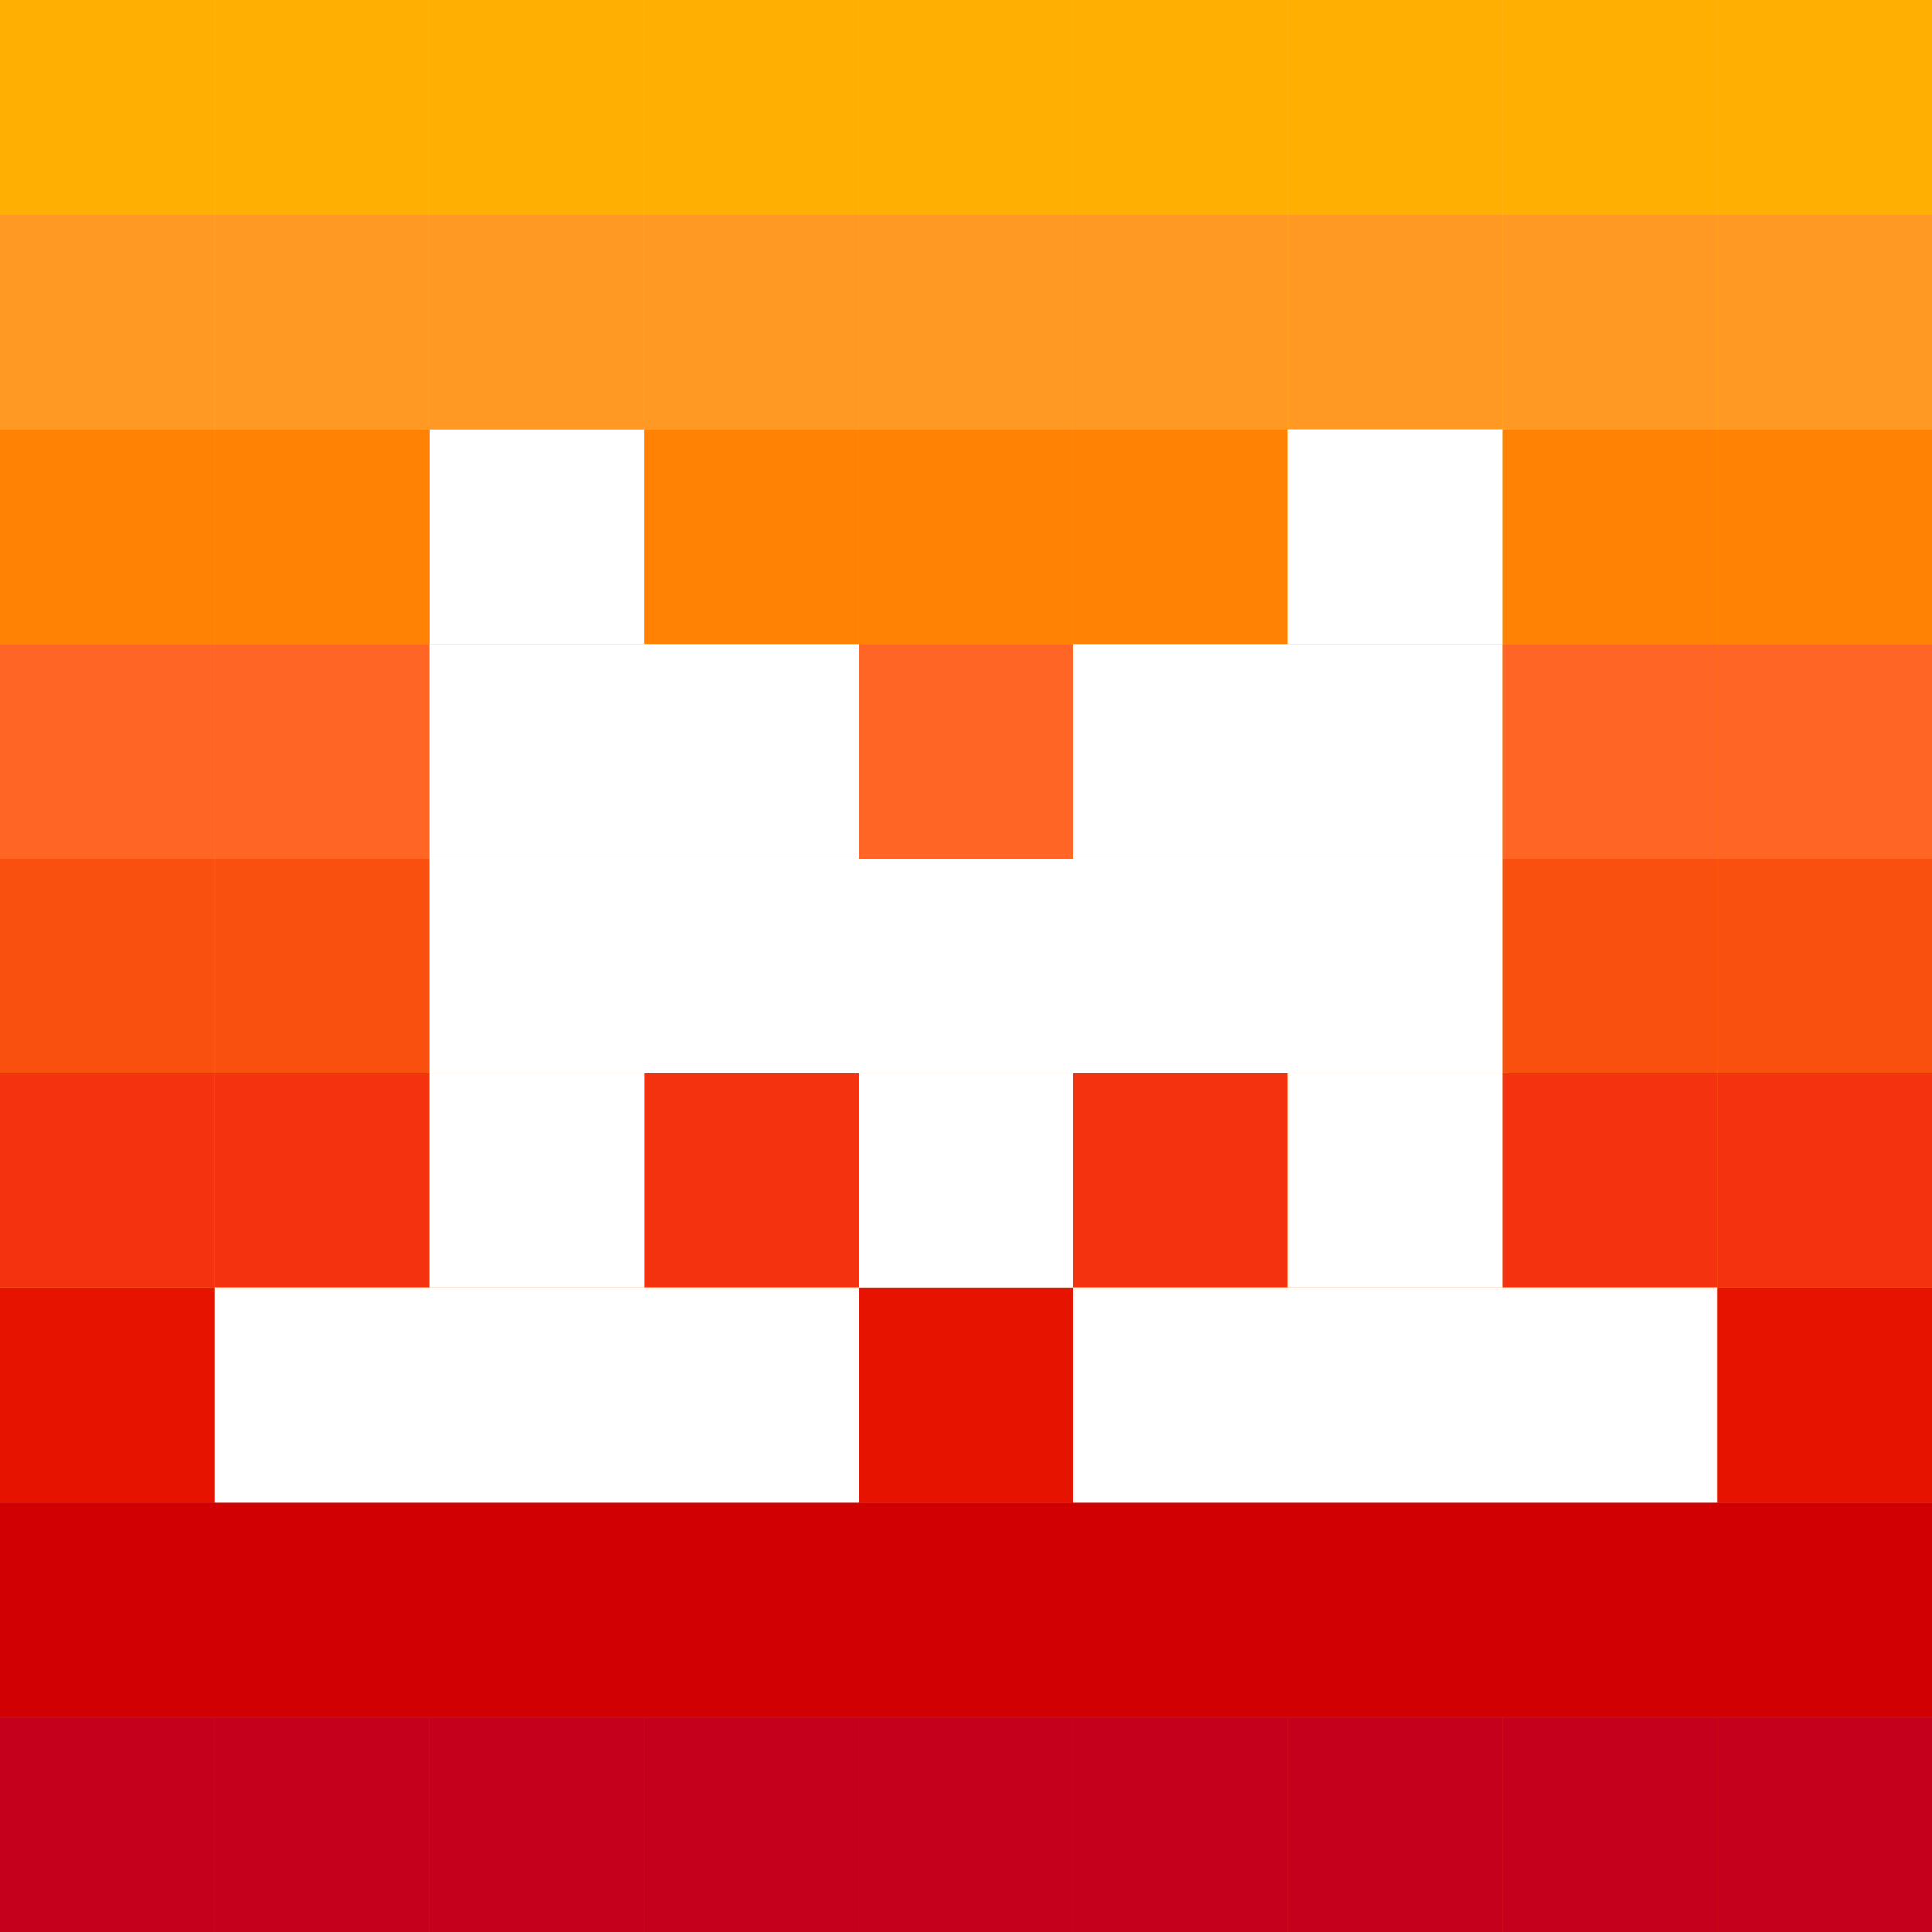
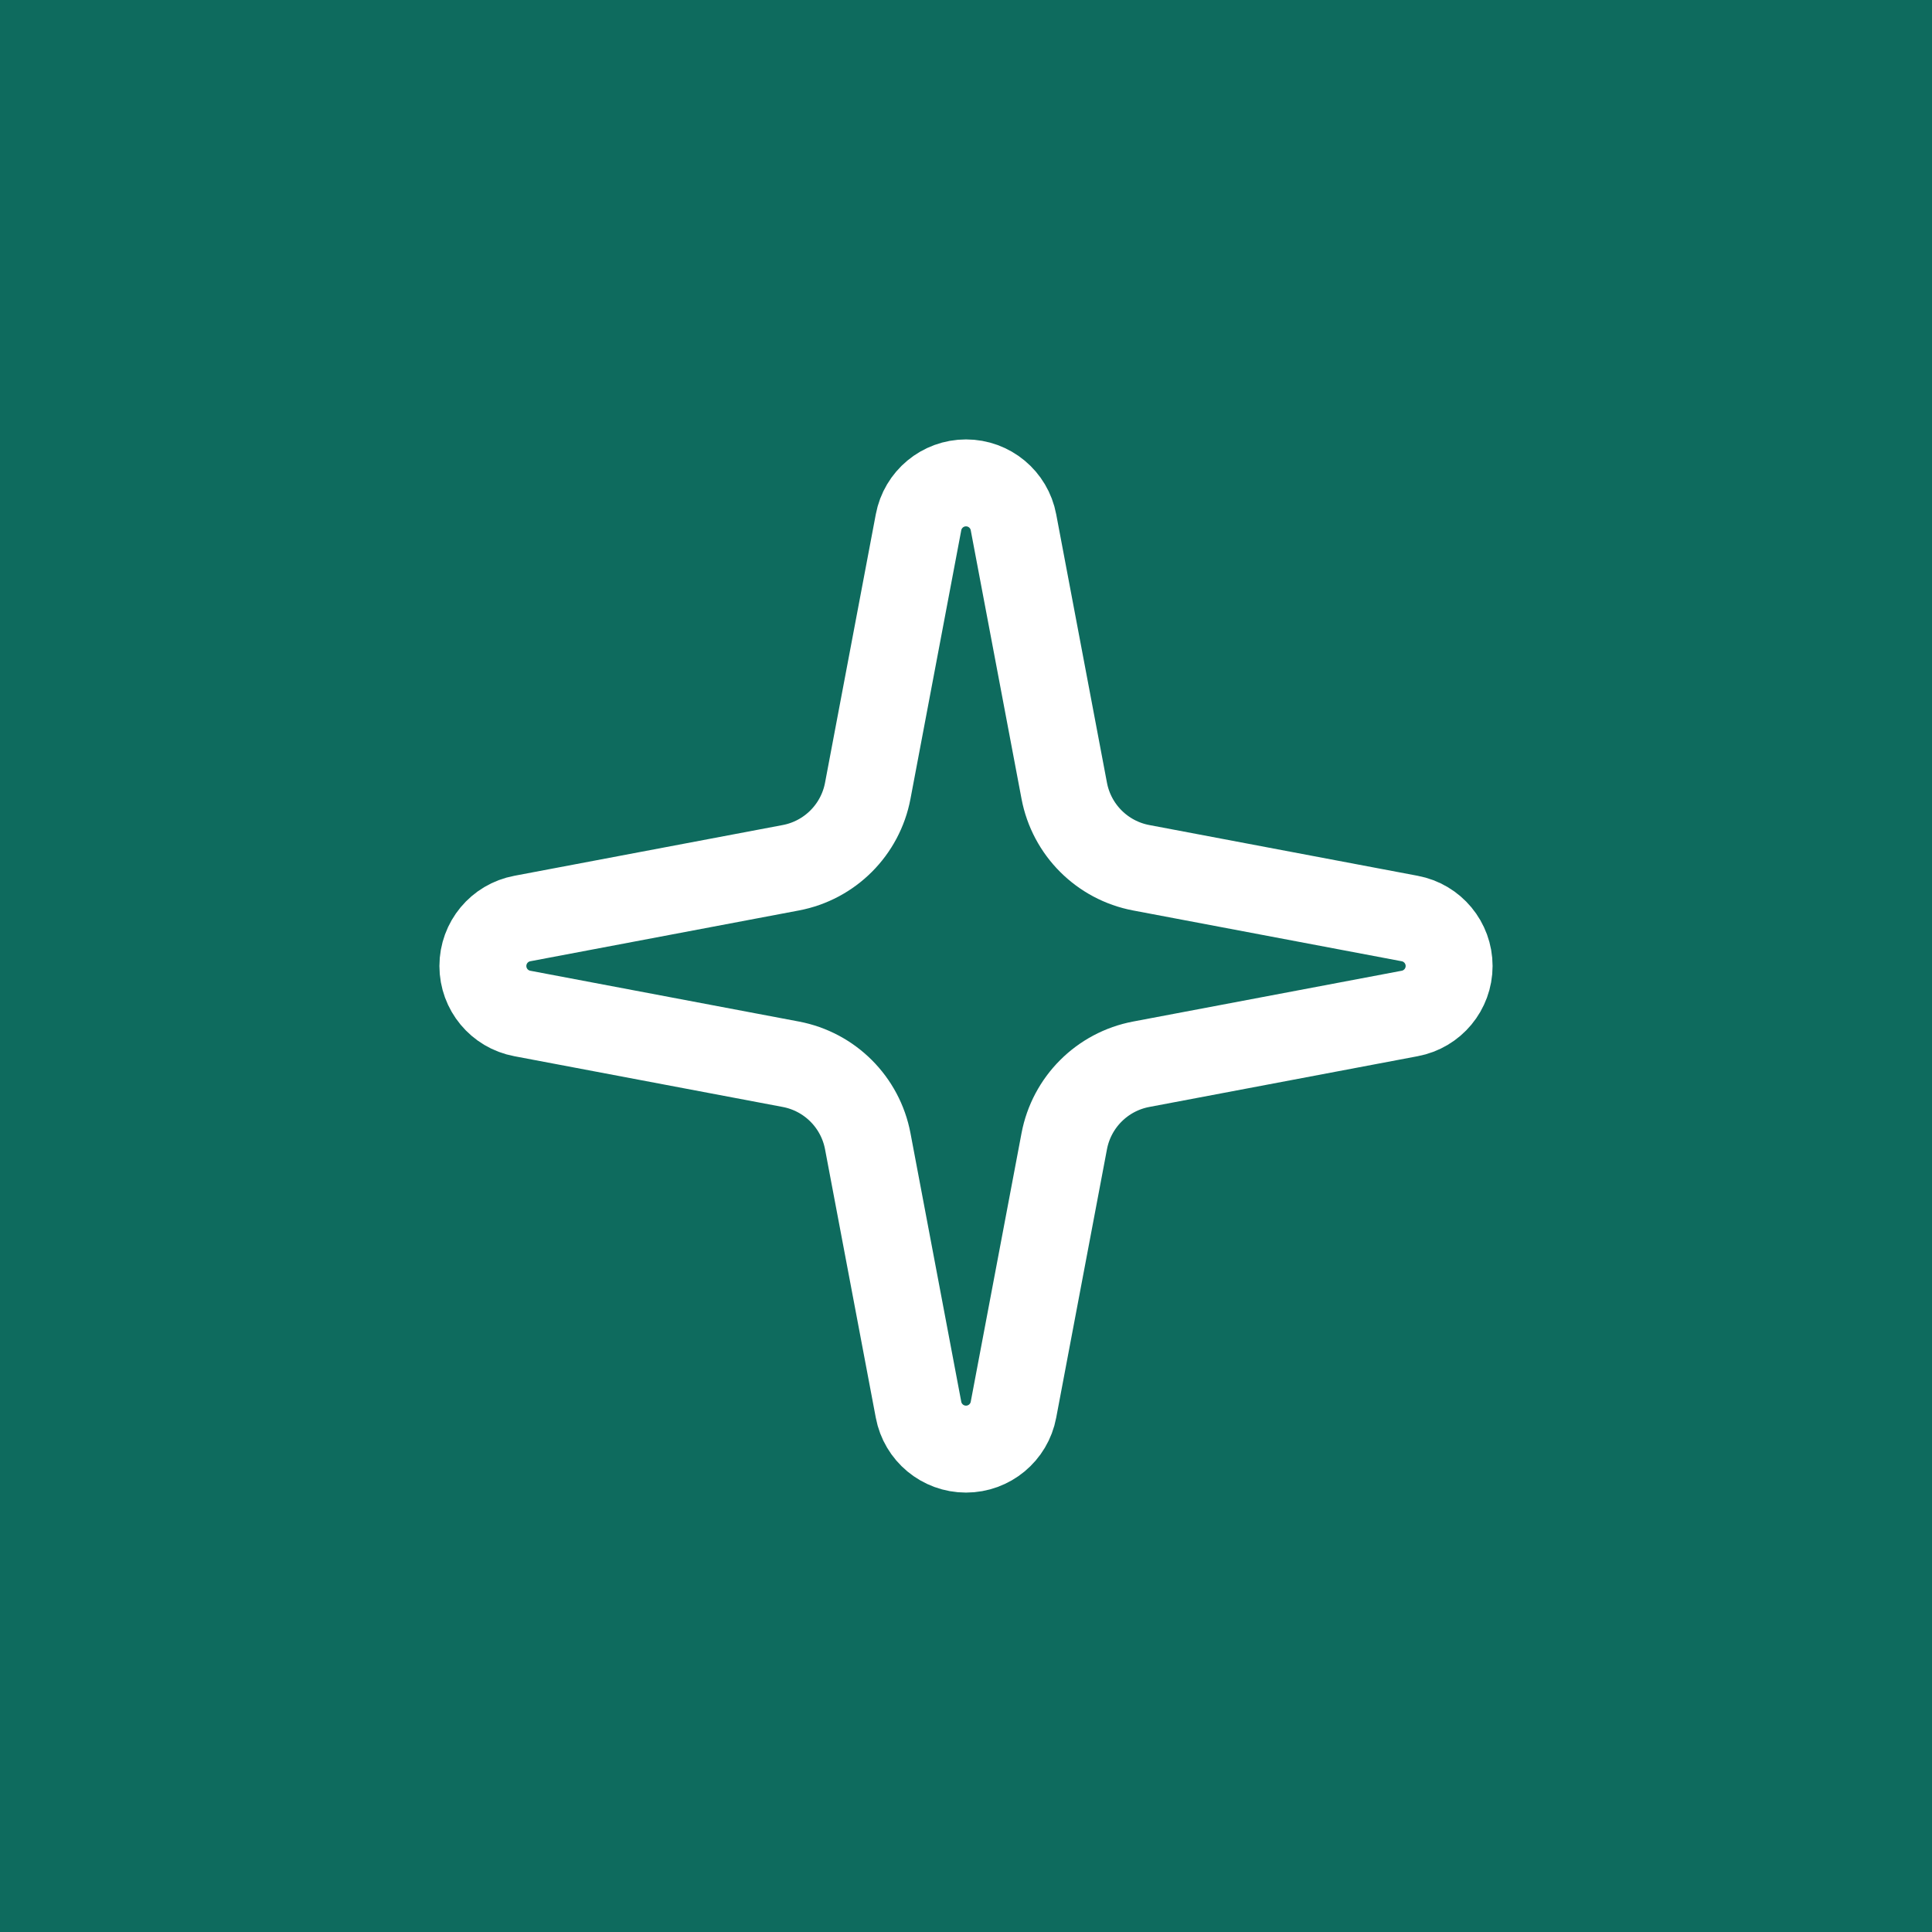
- <svg xmlns="http://www.w3.org/2000/svg" width="162" height="162" viewBox="0 0 162 162" fill="none">
-   <g clip-path="url(#clip0_254_9451)">
-     <rect width="162" height="18" fill="#FEC63A" />
-     <rect y="36" width="162" height="18" fill="#FFAF00" />
-     <rect y="72" width="162" height="18" fill="#FF8205" />
-     <rect y="108" width="162" height="18" fill="#FA500F" />
-     <rect y="144" width="162" height="18" fill="#E92700" />
-     <rect y="18" width="162" height="18" fill="#FFC400" />
-     <rect y="54" width="162" height="18" fill="#FF8205" />
-     <rect y="90" width="162" height="18" fill="#FF8205" />
-     <rect y="126" width="162" height="18" fill="#D60004" />
-     <g clip-path="url(#clip1_254_9451)">
-       <rect x="36" y="36" width="18" height="18" fill="white" />
-       <rect y="108" width="18" height="18" fill="#E61300" />
-       <rect y="126" width="18" height="18" fill="#D10003" />
-       <path d="M0 0H18V18H0V0Z" fill="#FFAF01" />
-       <rect y="144" width="18" height="18" fill="#C4001D" />
-       <rect y="18" width="18" height="18" fill="#FF9924" />
-       <rect x="18" y="126" width="18" height="18" fill="#D10003" />
-       <path d="M18 0H36V18H18V0Z" fill="#FFAF01" />
-       <rect x="18" y="144" width="18" height="18" fill="#C4001D" />
-       <rect x="18" y="18" width="18" height="18" fill="#FF9924" />
-       <rect x="36" y="126" width="18" height="18" fill="#D10003" />
-       <path d="M36 0H54V18H36V0Z" fill="#FFAF01" />
-       <rect x="36" y="144" width="18" height="18" fill="#C4001D" />
-       <rect x="36" y="18" width="18" height="18" fill="#FF9924" />
-       <rect x="54" y="126" width="18" height="18" fill="#D10003" />
-       <path d="M54 0H72V18H54V0Z" fill="#FFAF01" />
-       <rect x="54" y="144" width="18" height="18" fill="#C4001D" />
-       <rect x="54" y="18" width="18" height="18" fill="#FF9924" />
-       <rect x="72" y="126" width="18" height="18" fill="#D10003" />
-       <path d="M72 0H90V18H72V0Z" fill="#FFAF01" />
-       <rect x="72" y="144" width="18" height="18" fill="#C4001D" />
-       <rect x="72" y="18" width="18" height="18" fill="#FF9924" />
-       <rect x="90" y="126" width="18" height="18" fill="#D10003" />
-       <path d="M90 0H108V18H90V0Z" fill="#FFAF01" />
-       <rect x="90" y="144" width="18" height="18" fill="#C4001D" />
-       <rect x="90" y="18" width="18" height="18" fill="#FF9924" />
-       <rect x="108" y="126" width="18" height="18" fill="#D10003" />
-       <path d="M108 0H126V18H108V0Z" fill="#FFAF01" />
-       <rect x="108" y="144" width="18" height="18" fill="#C4001D" />
-       <rect x="108" y="18" width="18" height="18" fill="#FF9924" />
-       <rect x="126" y="126" width="18" height="18" fill="#D10003" />
-       <path d="M126 0H144V18H126V0Z" fill="#FFAF01" />
-       <rect x="126" y="144" width="18" height="18" fill="#C4001D" />
-       <rect x="126" y="18" width="18" height="18" fill="#FF9924" />
-       <rect x="144" y="126" width="18" height="18" fill="#D10003" />
-       <path d="M144 0H162V18H144V0Z" fill="#FFAF01" />
-       <rect x="144" y="144" width="18" height="18" fill="#C4001D" />
-       <rect x="144" y="18" width="18" height="18" fill="#FF9924" />
-       <rect y="90" width="18" height="18" fill="#F43210" />
-       <rect x="126" y="90" width="18" height="18" fill="#F43210" />
-       <rect y="72" width="18" height="18" fill="#FA500F" />
-       <rect x="126" y="72" width="18" height="18" fill="#FA500F" />
-       <path d="M0 54H18V72H0V54Z" fill="#FF6524" />
-       <path d="M126 54H144V72H126V54Z" fill="#FF6524" />
-       <path d="M0 36H18V54H0V36Z" fill="#FF8204" />
-       <path d="M126 36H144V54H126V36Z" fill="#FF8204" />
-       <rect x="18" y="90" width="18" height="18" fill="#F43210" />
-       <rect x="144" y="90" width="18" height="18" fill="#F43210" />
-       <rect x="144" y="108" width="18" height="18" fill="#E61300" />
-       <rect x="18" y="72" width="18" height="18" fill="#FA500F" />
-       <rect x="144" y="72" width="18" height="18" fill="#FA500F" />
-       <path d="M18 54H36V72H18V54Z" fill="#FF6524" />
-       <path d="M144 54H162V72H144V54Z" fill="#FF6524" />
-       <path d="M18 36H36V54H18V36Z" fill="#FF8204" />
-       <path d="M144 36H162V54H144V36Z" fill="#FF8204" />
-       <rect x="54" y="90" width="18" height="18" fill="#F43210" />
-       <rect x="72" y="108" width="18" height="18" fill="#E61300" />
-       <rect x="90" y="90" width="18" height="18" fill="#F43210" />
-       <path d="M72 54H90V72H72V54Z" fill="#FF6524" />
-       <path d="M54 36H72V54H54V36Z" fill="#FF8204" />
-       <path d="M72 36H90V54H72V36Z" fill="#FF8204" />
-       <path d="M90 36H108V54H90V36Z" fill="#FF8204" />
-       <rect x="108" y="36" width="18" height="18" fill="white" />
-       <rect x="72" y="90" width="18" height="18" fill="white" />
-       <rect x="36" y="90" width="18" height="18" fill="white" />
-       <rect x="108" y="90" width="18" height="18" fill="white" />
-       <rect x="36" y="54" width="36" height="18" fill="white" />
-       <rect x="18" y="108" width="54" height="18" fill="white" />
-       <rect x="90" y="108" width="54" height="18" fill="white" />
-       <rect x="36" y="72" width="90" height="18" fill="white" />
-       <rect x="90" y="54" width="36" height="18" fill="white" />
-     </g>
+ <svg xmlns="http://www.w3.org/2000/svg" viewBox="0 0 100 100">
+   <rect width="100" height="100" fill="#0e6b5e" />
+   <g transform="translate(20 20) scale(2.5)" fill="none" stroke="white" stroke-width="1.8" stroke-linecap="round" stroke-linejoin="round">
+     <path d="M11.017 2.814a1 1 0 0 1 1.966 0l1.051 5.558a2 2 0 0 0 1.594 1.594l5.558 1.051a1 1 0 0 1 0 1.966l-5.558 1.051a2 2 0 0 0-1.594 1.594l-1.051 5.558a1 1 0 0 1-1.966 0l-1.051-5.558a2 2 0 0 0-1.594-1.594l-5.558-1.051a1 1 0 0 1 0-1.966l5.558-1.051a2 2 0 0 0 1.594-1.594z" />
  </g>
-   <defs>
-     <clipPath id="clip0_254_9451">
-       <rect width="162" height="162" fill="white" />
-     </clipPath>
-     <clipPath id="clip1_254_9451">
-       <rect width="162" height="162" fill="white" />
-     </clipPath>
-   </defs>
</svg>
